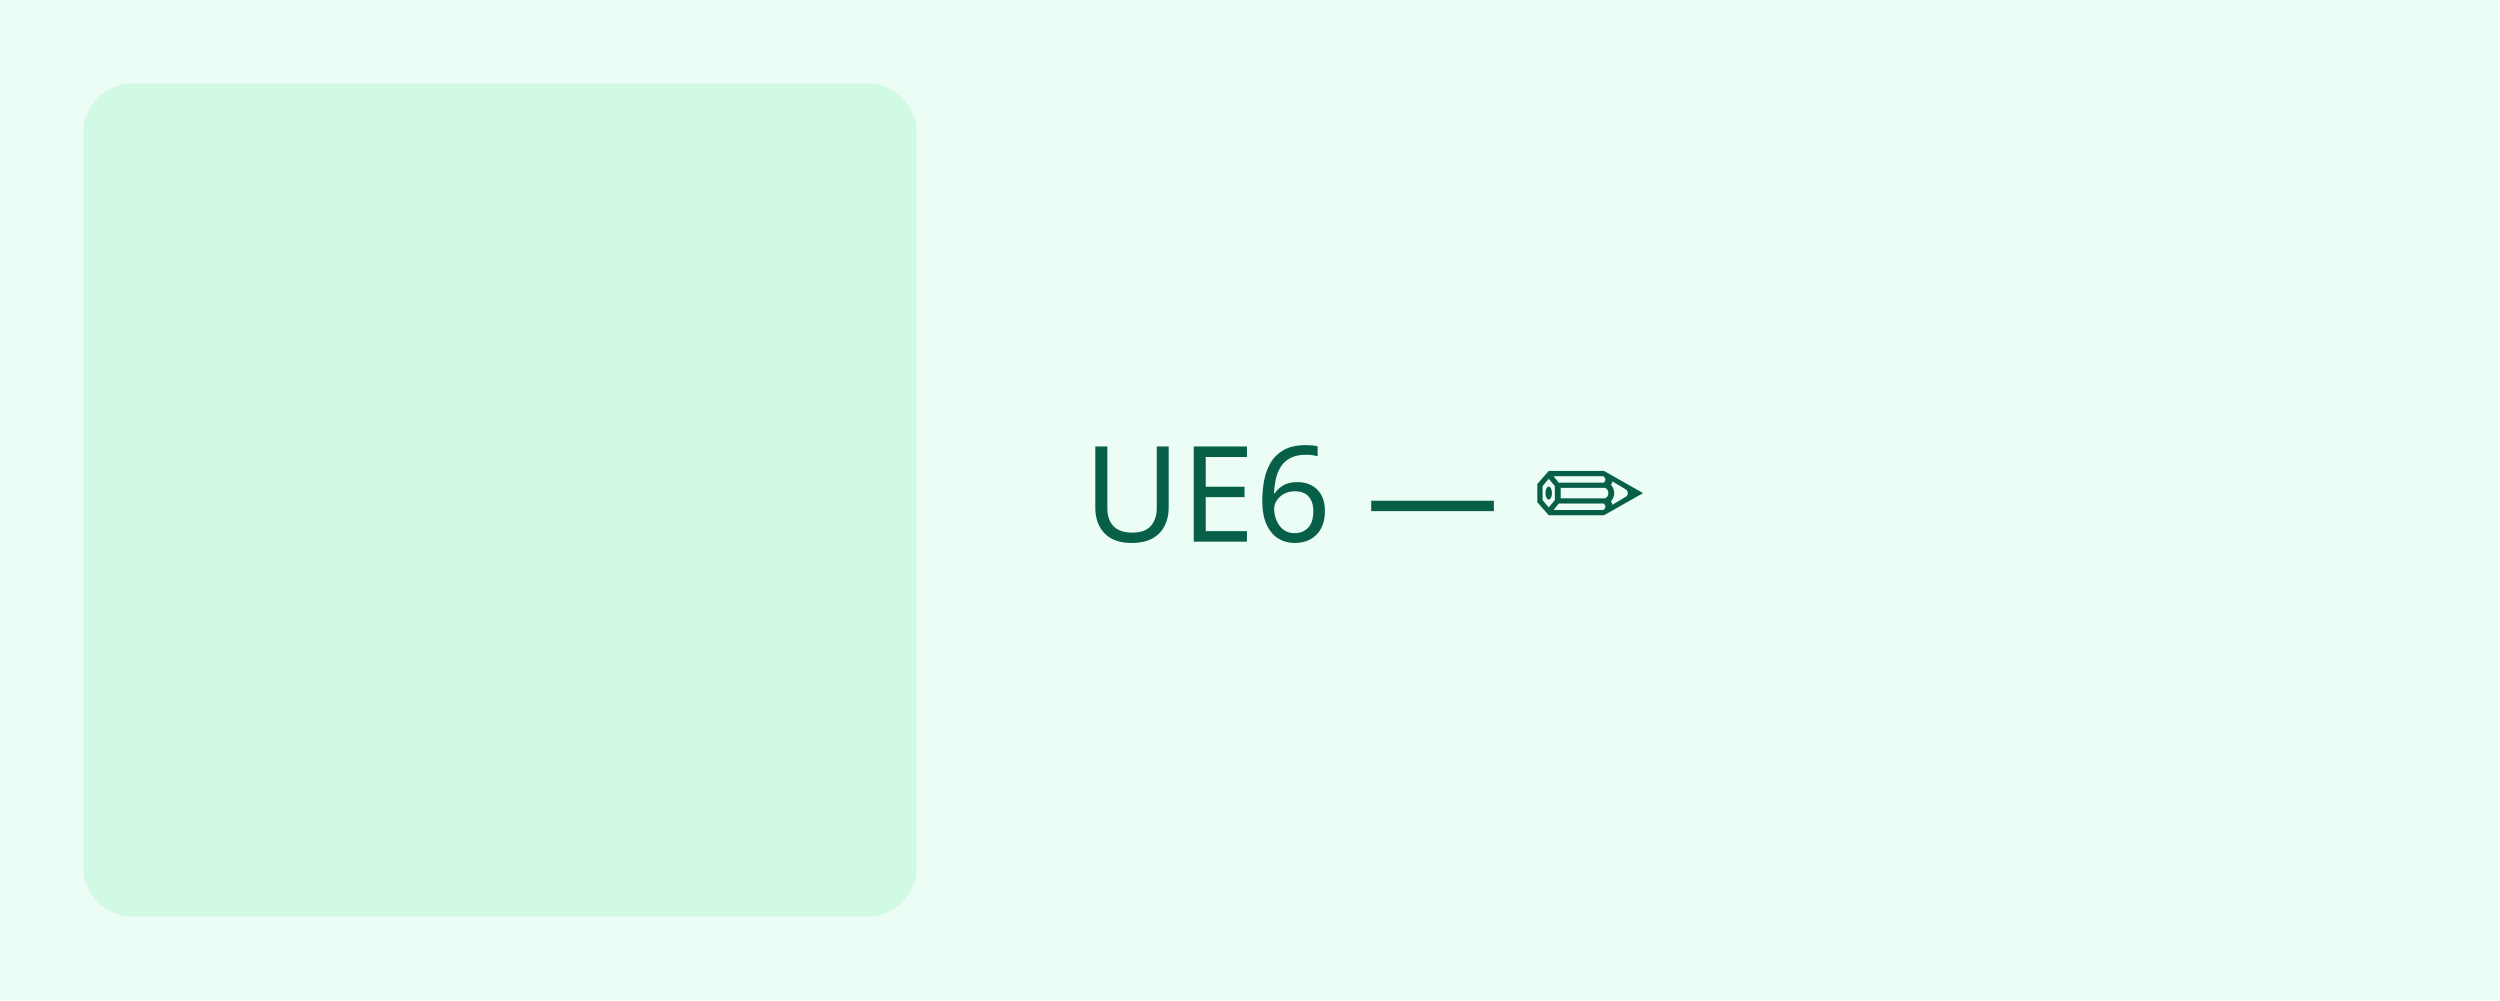
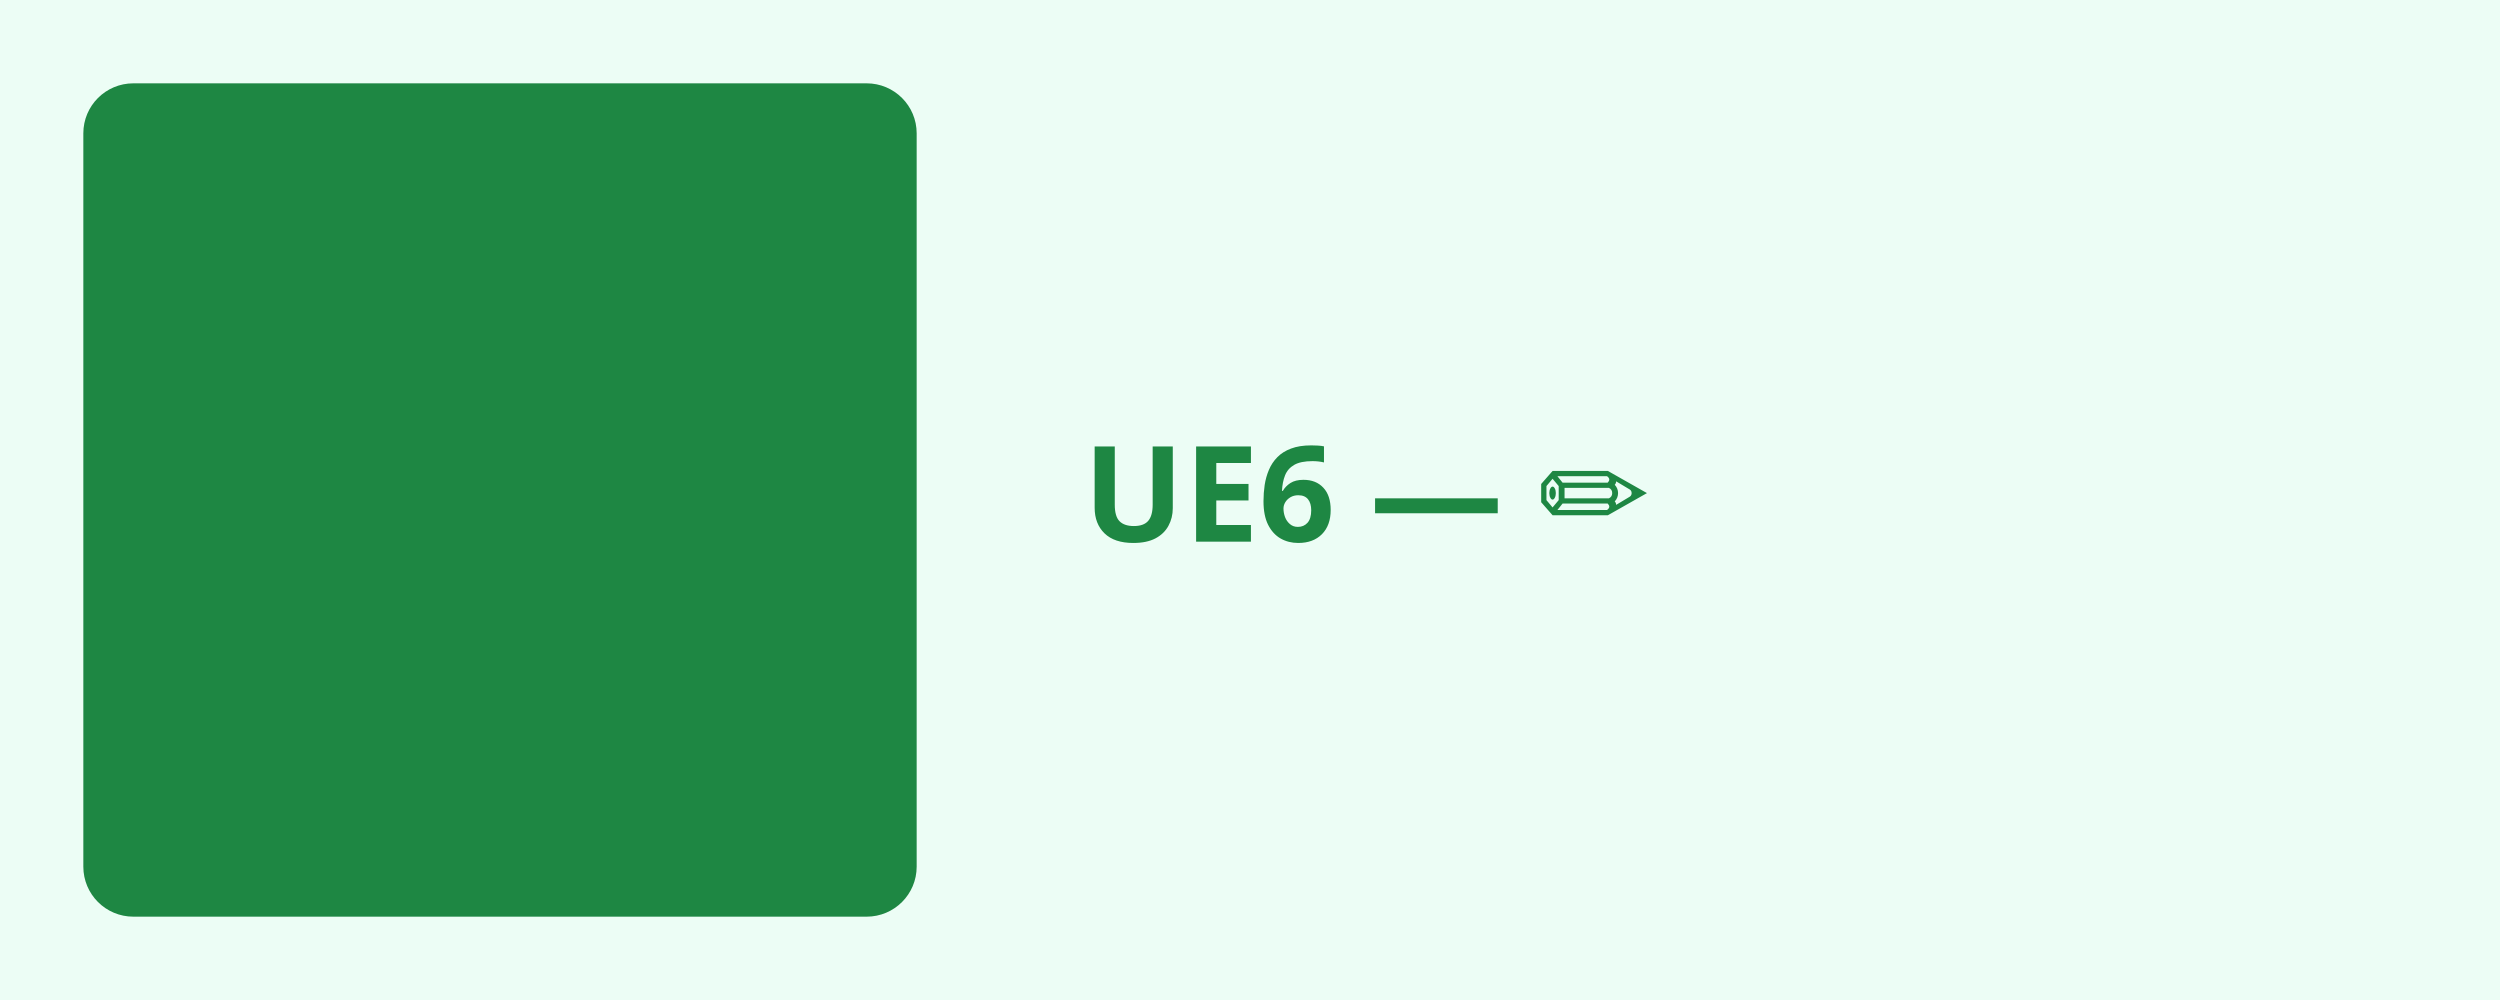
<svg xmlns="http://www.w3.org/2000/svg" width="600" height="240" viewBox="0 0 600 240">
  <rect width="600" height="240" fill="#ecfdf5" />
-   <rect x="20" y="20" width="200" height="200" rx="12" fill="#d1fae5" />
-   <text x="260" y="130" font-size="32" fill="#065f46" font-family="Calibri">UE6 — ✏️</text>
+   <rect x="20" y="20" width="200" height="200" rx="12" fill="#1E8743" />
+   <text x="260" y="130" font-weight="bold" font-size="32" fill="#1E8743" font-family="Calibri">UE6 — ✏️</text>
</svg>
